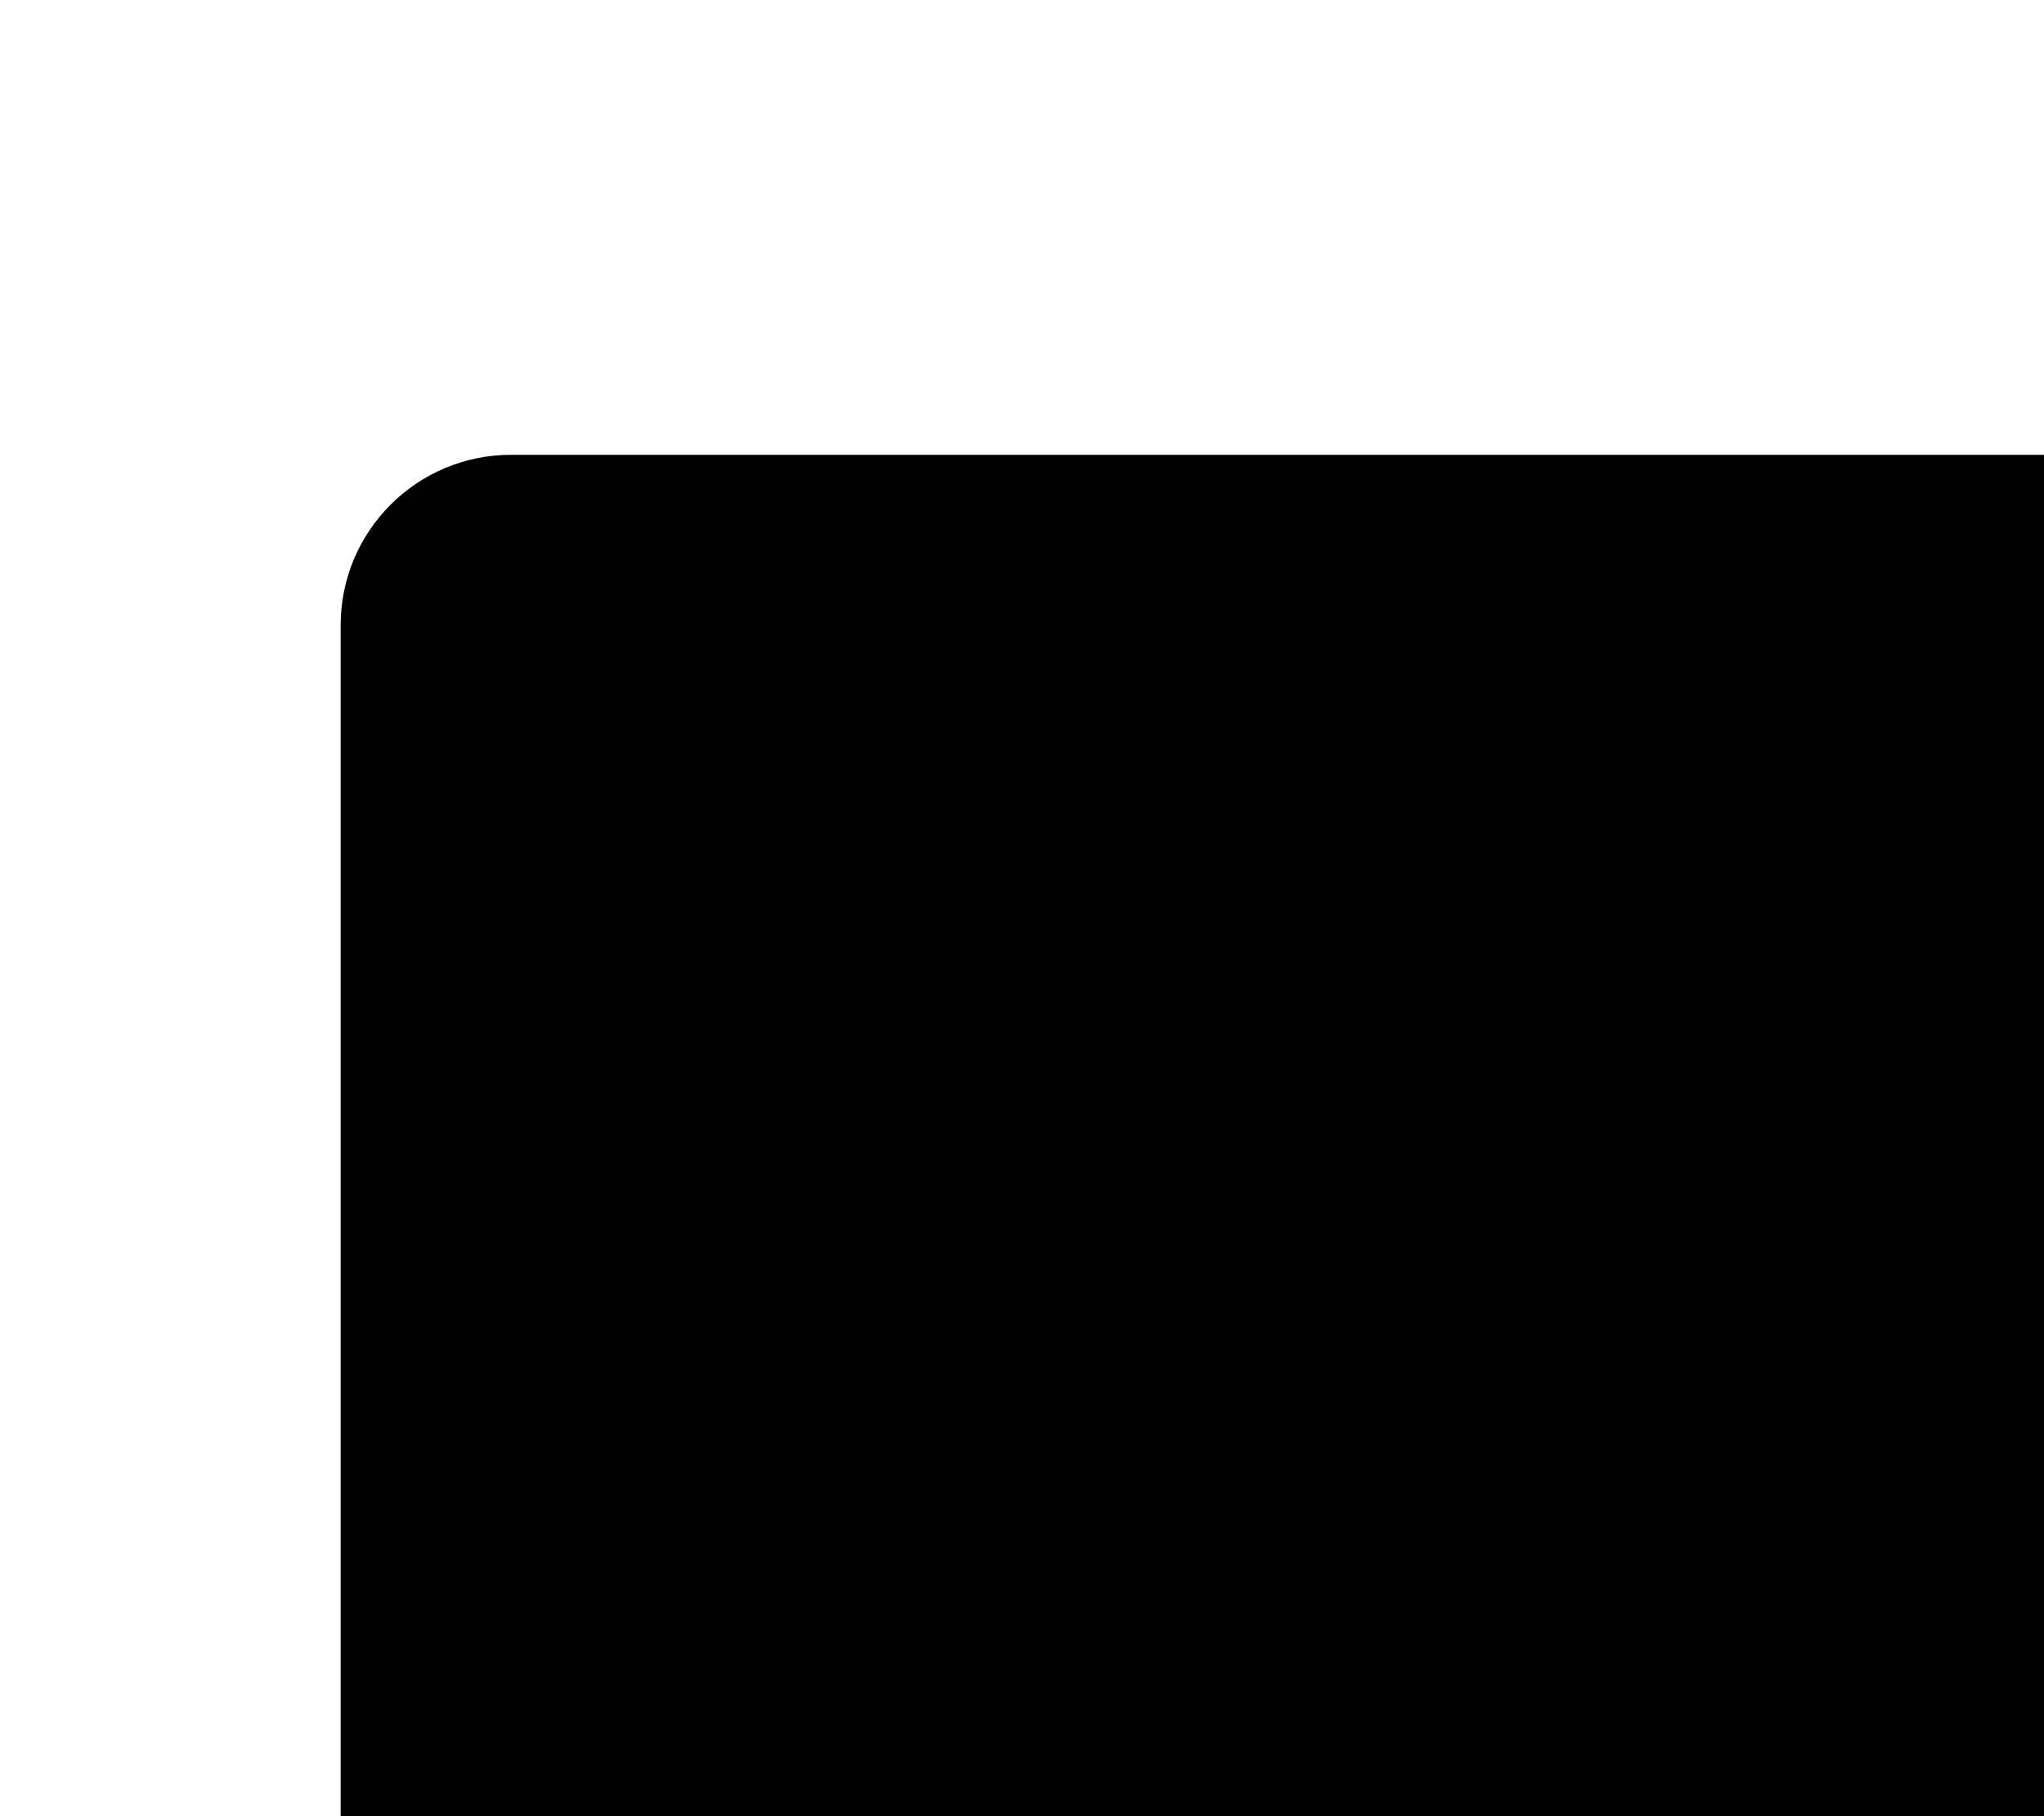
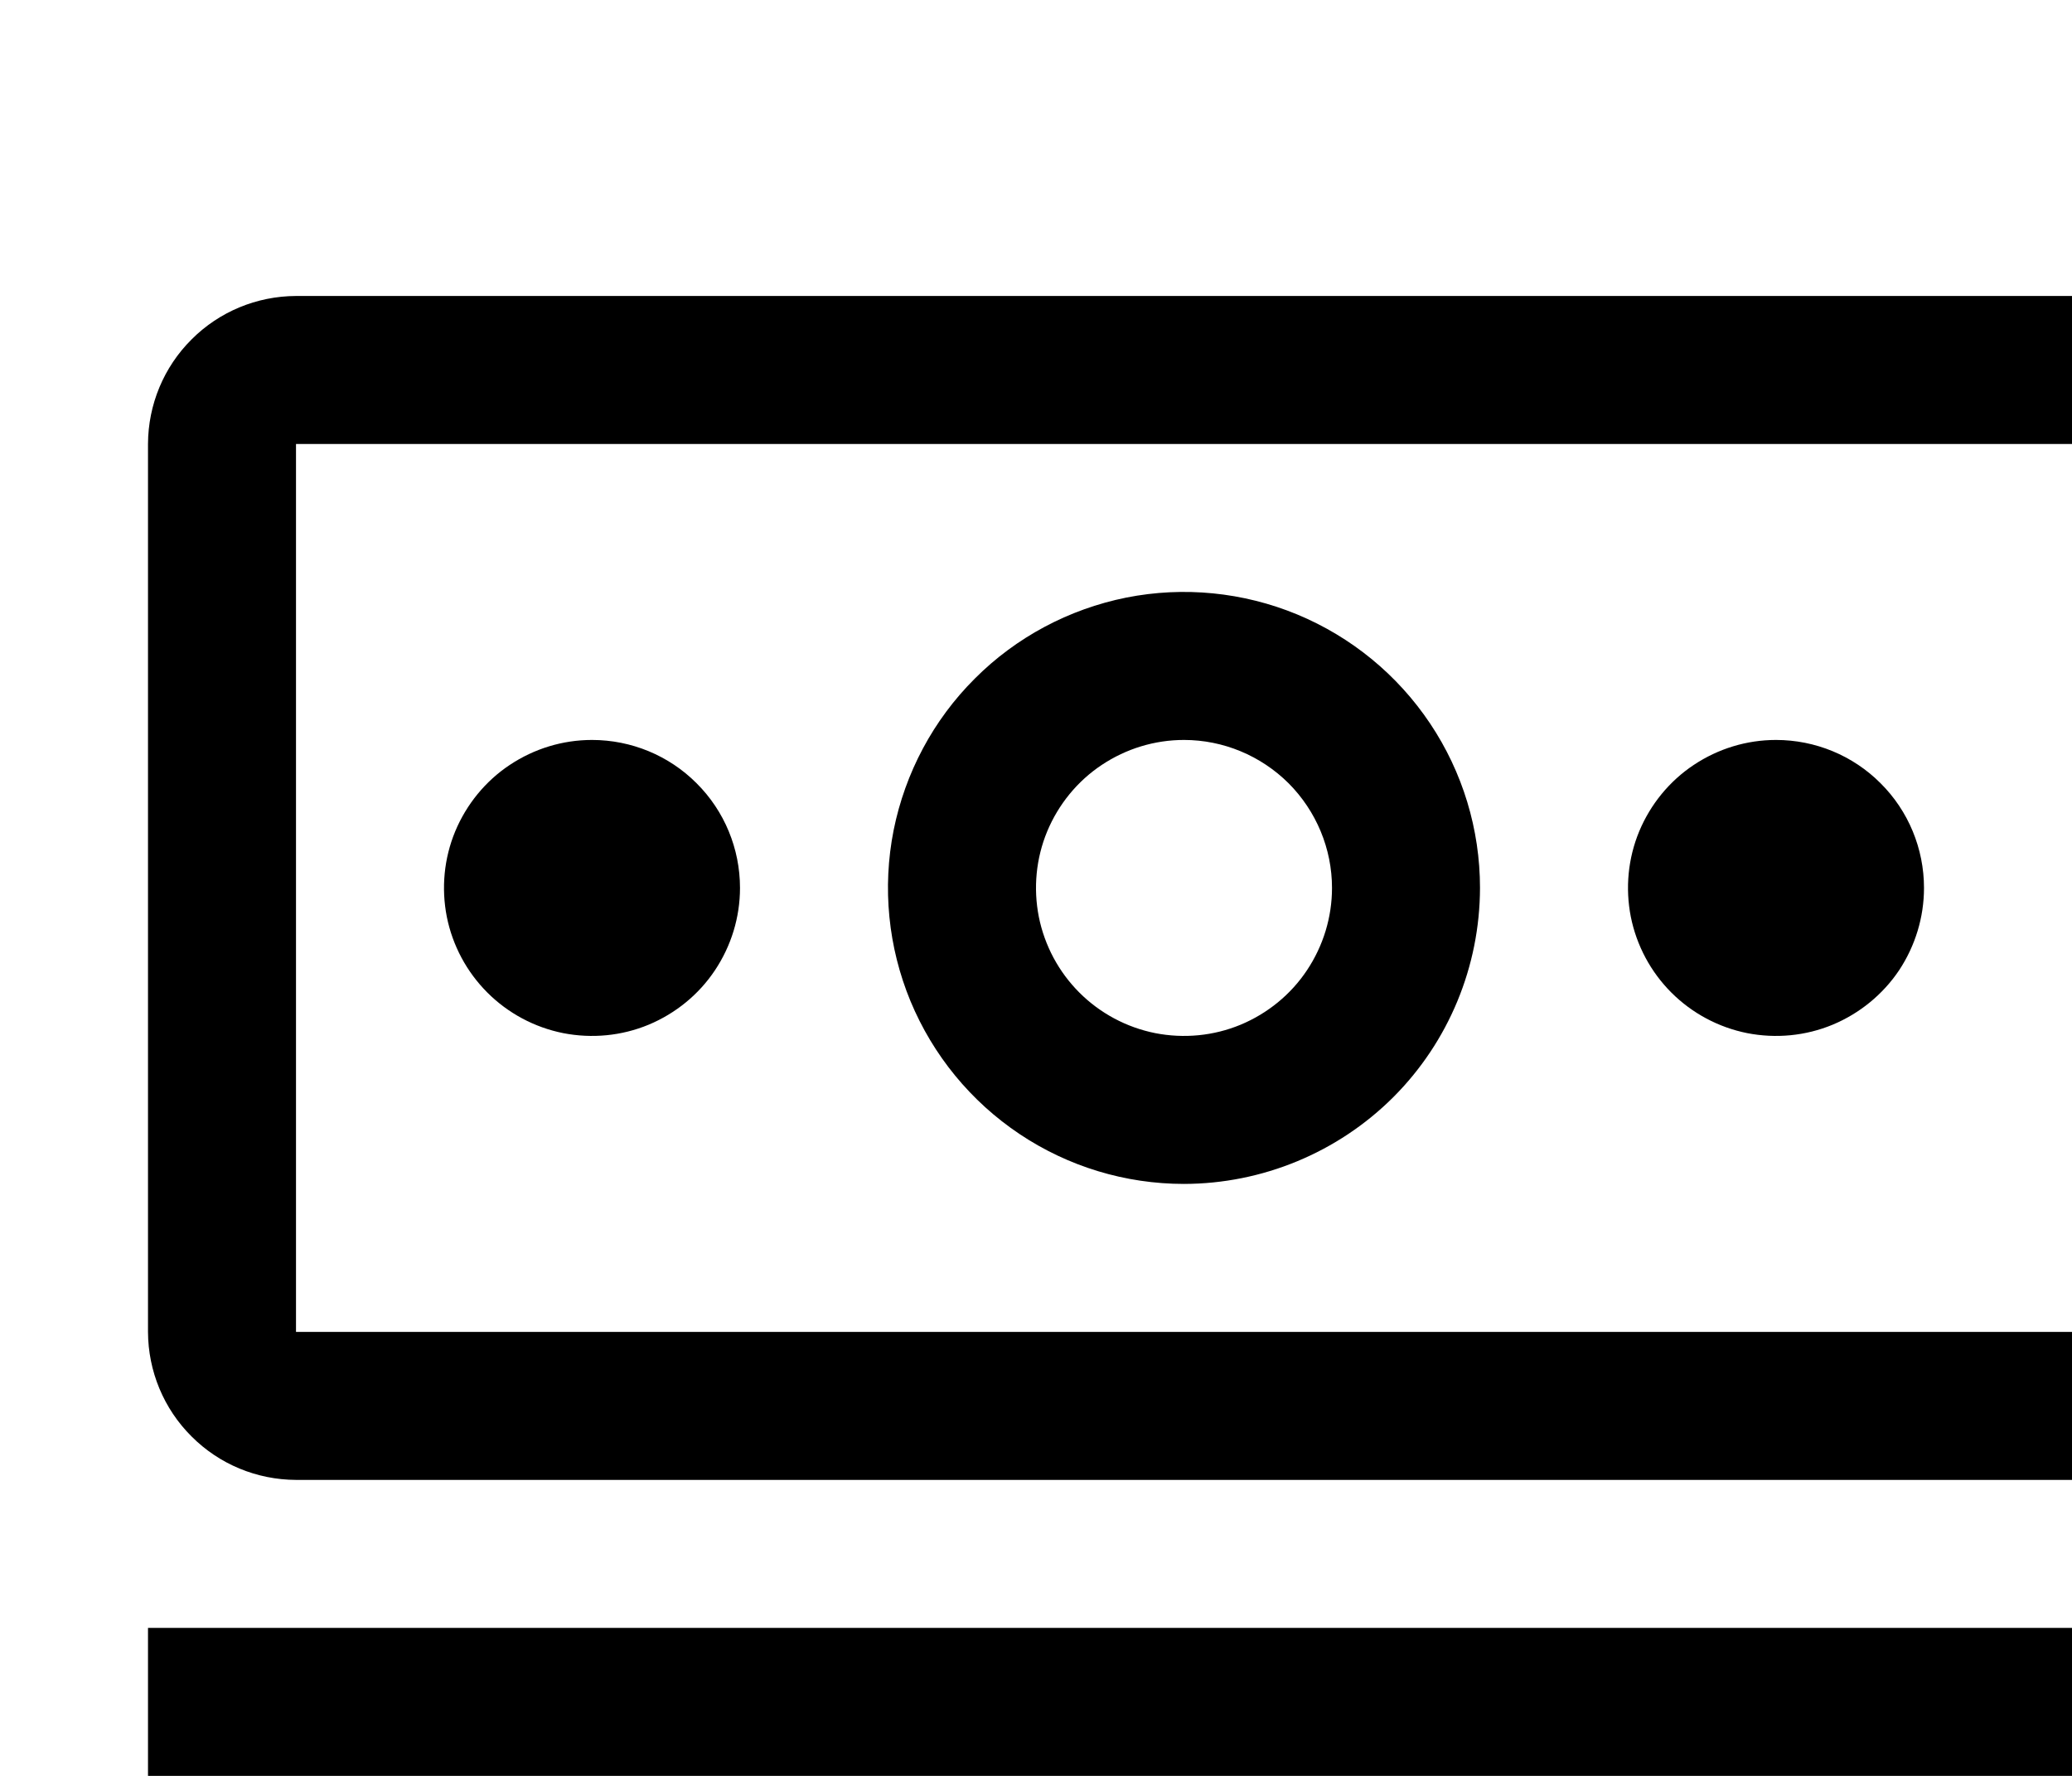
<svg xmlns="http://www.w3.org/2000/svg">
-   <path d="M10 13.33H3a1 1 0 01-1-1V3.67a1 1 0 011-1h10a1 1 0 011 1v5.66" />
-   <path d="M8.67 10.67a2.67 2.67 0 100-5.34 2.67 2.67 0 000 5.34zM14 13.33L10.67 10" />
+   <path d="M15 11H1V12H15V11Z" />
+   <path d="M15 13H1V14H15V13Z" />
+   <path d="M12 5C11.802 5 11.609 5.059 11.444 5.169C11.28 5.278 11.152 5.435 11.076 5.617C11 5.8 10.981 6.001 11.019 6.195C11.058 6.389 11.153 6.567 11.293 6.707C11.433 6.847 11.611 6.942 11.805 6.981C11.999 7.019 12.2 7 12.383 6.924C12.565 6.848 12.722 6.72 12.832 6.556C12.941 6.391 13 6.198 13 6C13 5.735 12.895 5.48 12.707 5.293C12.52 5.105 12.265 5 12 5Z" />
+   <path d="M8 8C7.604 8 7.218 7.883 6.889 7.663C6.56 7.443 6.304 7.131 6.152 6.765C6.001 6.4 5.961 5.998 6.038 5.61C6.116 5.222 6.306 4.865 6.586 4.586C6.865 4.306 7.222 4.116 7.61 4.038C7.998 3.961 8.4 4.001 8.765 4.152C9.131 4.304 9.443 4.56 9.663 4.889C9.883 5.218 10 5.604 10 6C9.999 6.53 9.789 7.039 9.414 7.414C9.039 7.788 8.53 7.999 8 8ZM8 5C7.802 5 7.609 5.059 7.444 5.169C7.28 5.278 7.152 5.435 7.076 5.617C7 5.8 6.981 6.001 7.019 6.195C7.058 6.389 7.153 6.567 7.293 6.707C7.433 6.847 7.611 6.942 7.805 6.981C7.999 7.019 8.2 7 8.383 6.924C8.565 6.848 8.722 6.72 8.831 6.556C8.941 6.391 9 6.198 9 6C9 5.735 8.894 5.481 8.707 5.293C8.519 5.106 8.265 5 8 5Z" />
+   <path d="M4 5C3.802 5 3.609 5.059 3.444 5.169C3.28 5.278 3.152 5.435 3.076 5.617C3 5.8 2.981 6.001 3.019 6.195C3.058 6.389 3.153 6.567 3.293 6.707C3.433 6.847 3.611 6.942 3.805 6.981C3.999 7.019 4.2 7 4.383 6.924C4.565 6.848 4.722 6.72 4.831 6.556C4.941 6.391 5 6.198 5 6C5 5.735 4.895 5.48 4.707 5.293C4.52 5.105 4.265 5 4 5Z" />
+   <path d="M14 10H2C1.735 9.999 1.481 9.894 1.294 9.706C1.106 9.519 1.001 9.265 1 9V3C1.001 2.735 1.106 2.481 1.294 2.294C1.481 2.106 1.735 2.001 2 2H14C14.265 2.001 14.519 2.106 14.706 2.294C14.894 2.481 14.999 2.735 15 3V9C15 9.265 14.894 9.519 14.707 9.707C14.519 9.894 14.265 10 14 10ZM14 3H2V9H14V3Z" />
</svg>
